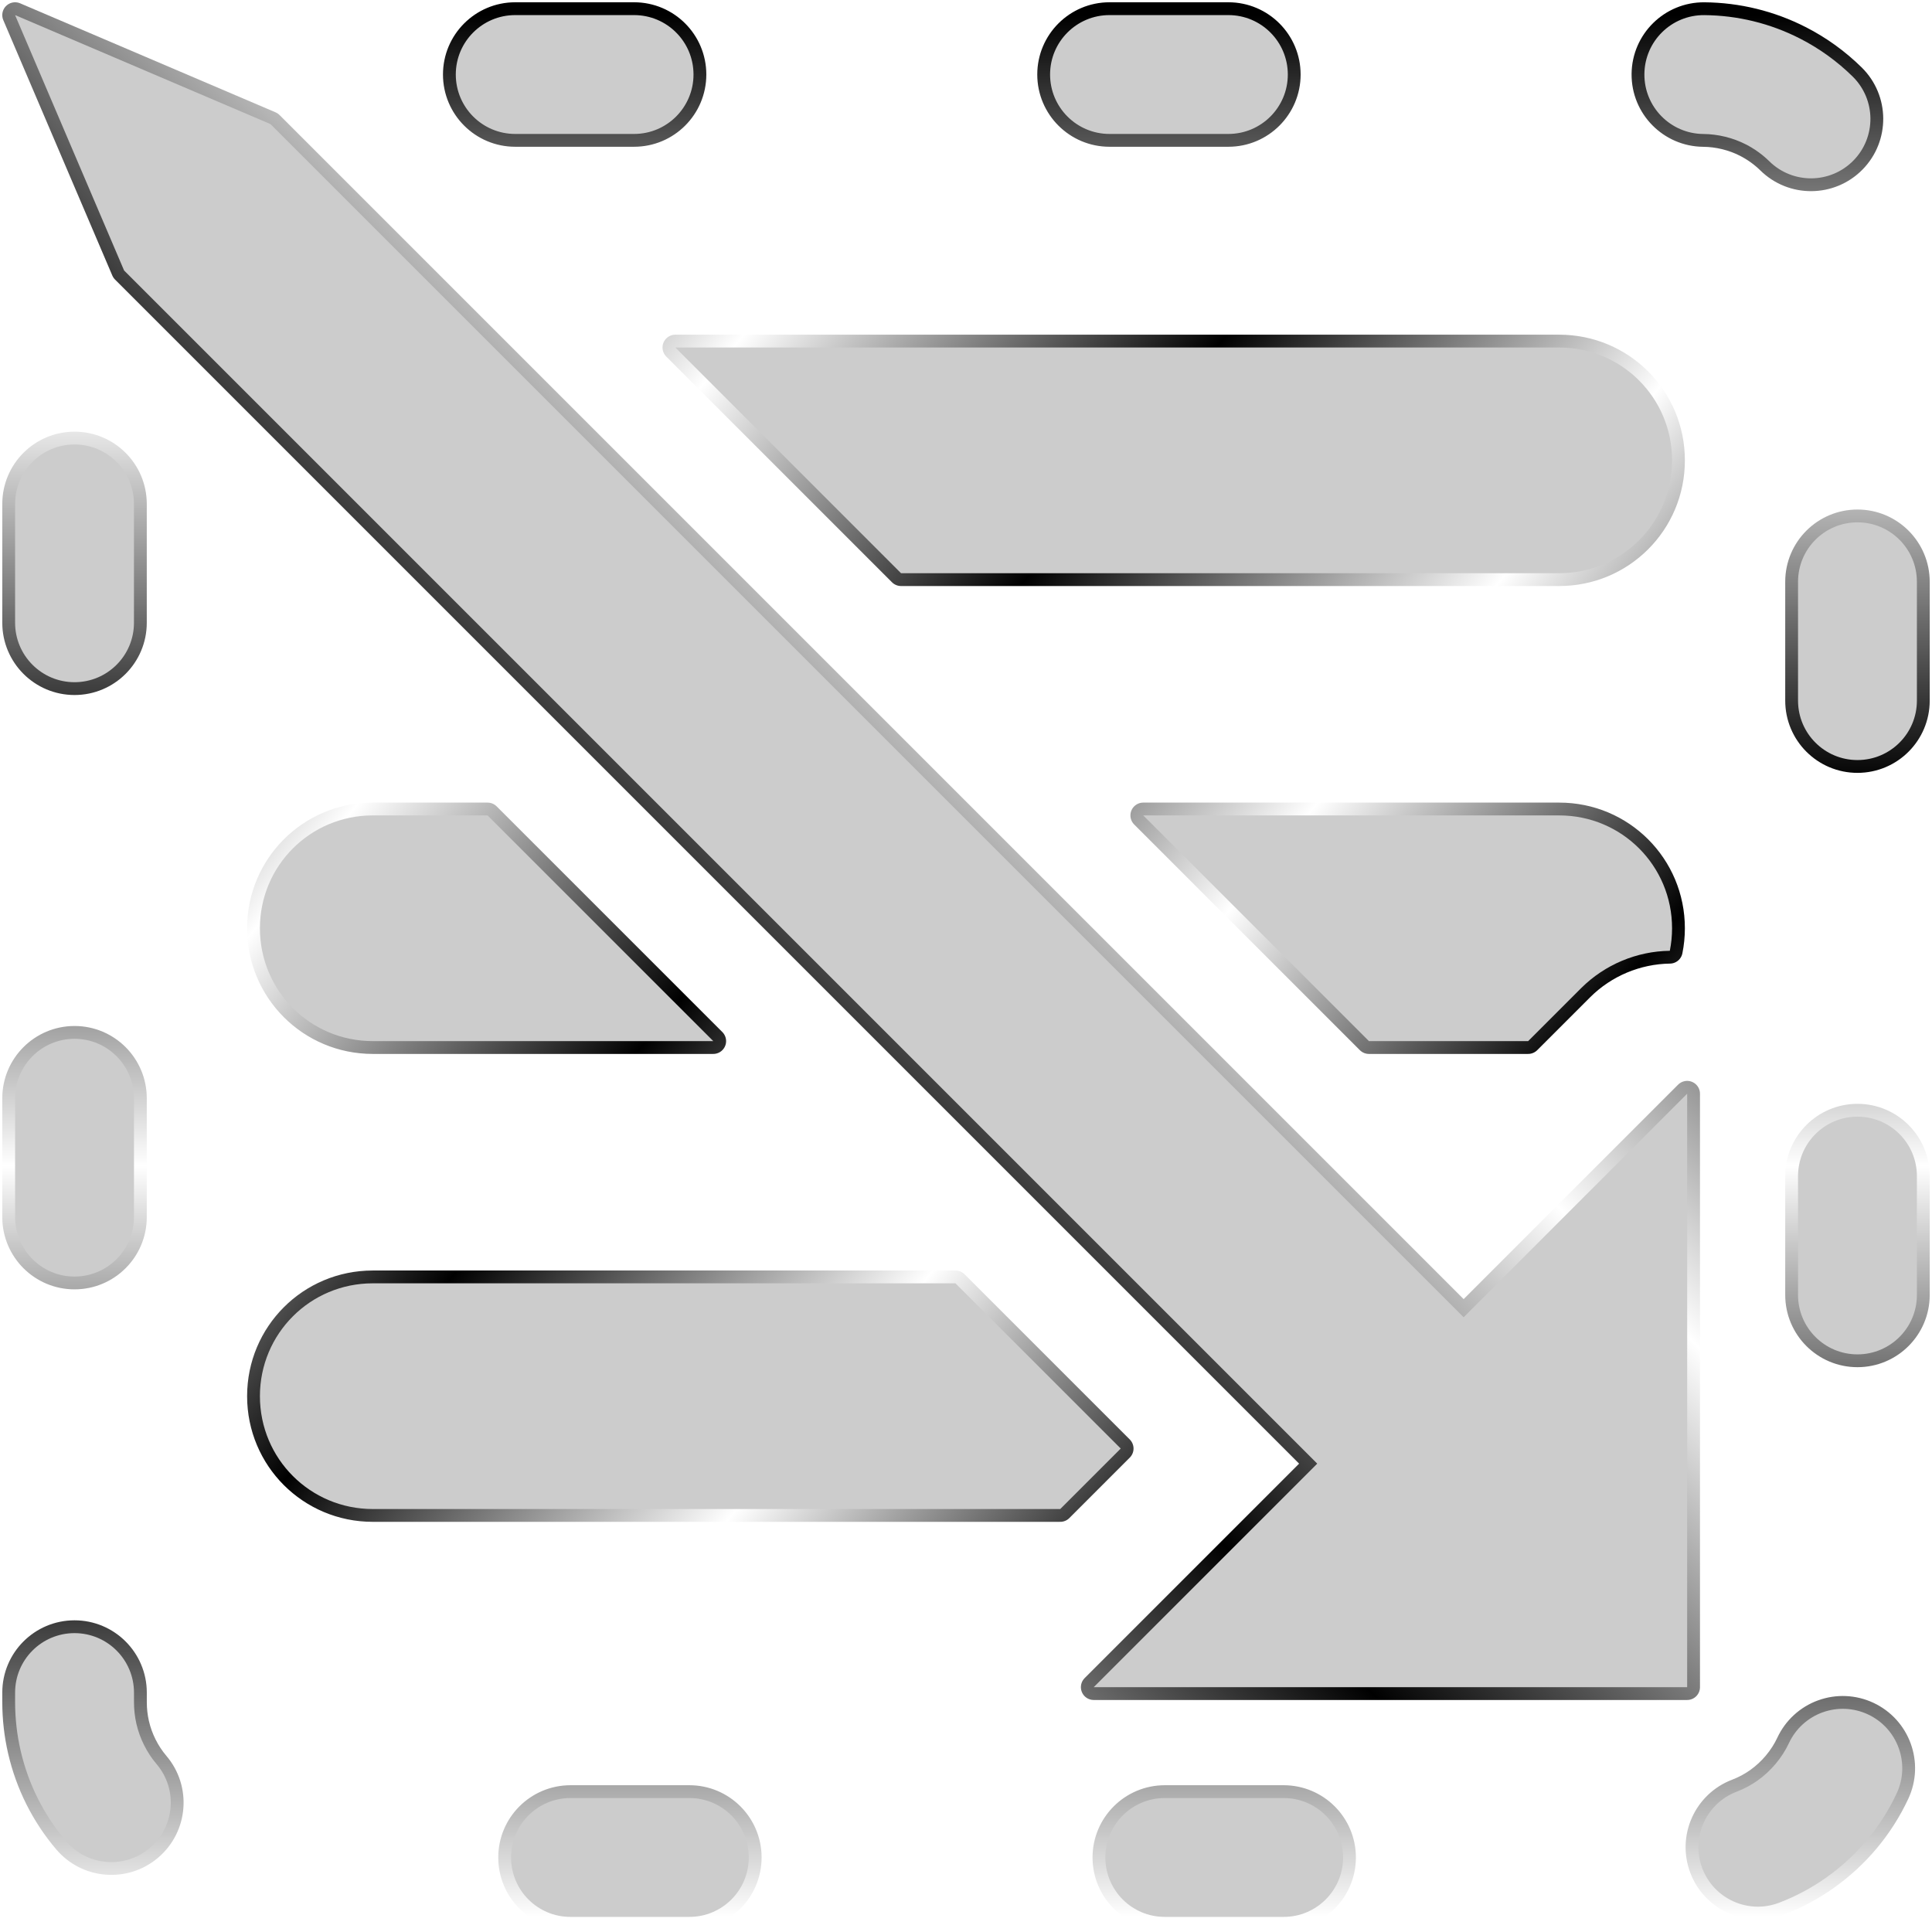
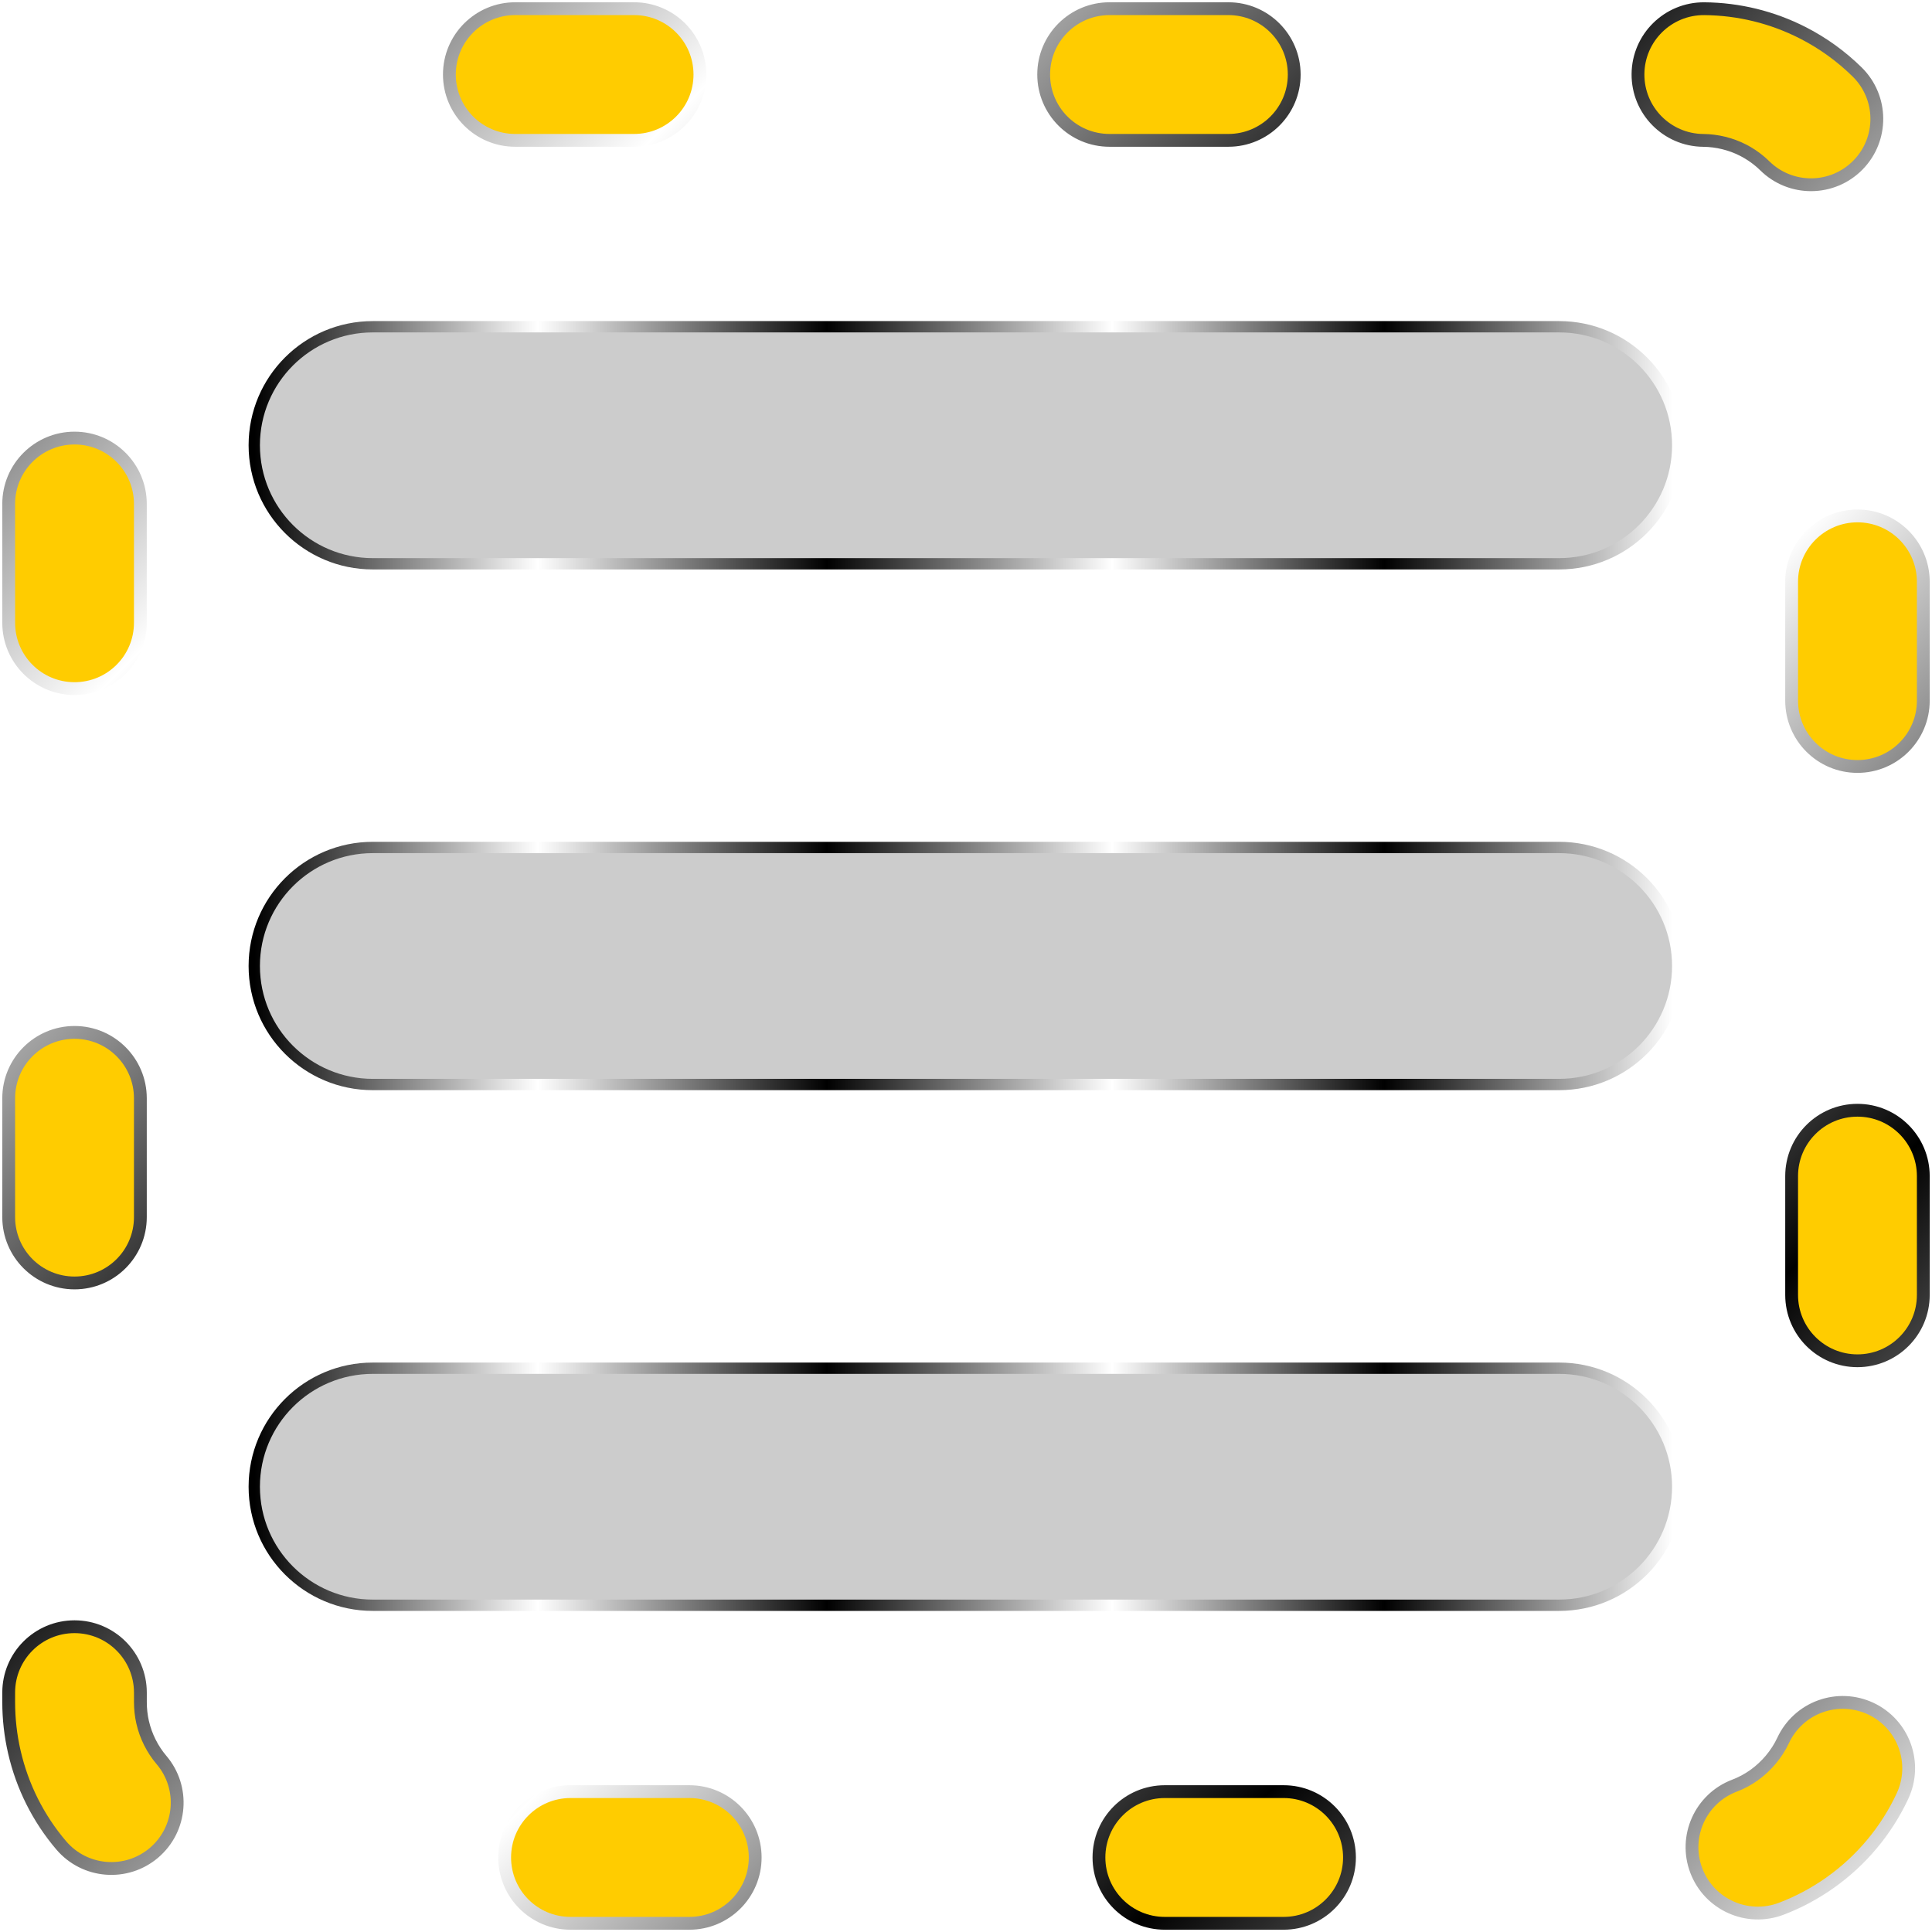
<svg xmlns="http://www.w3.org/2000/svg" xmlns:xlink="http://www.w3.org/1999/xlink" width="512" height="512" viewBox="0 0 135.467 135.467" version="1.1" id="svg5">
  <defs id="defs2">
    <linearGradient xlink:href="#linearGradient2-3" id="linearGradient2" x1="18.225" y1="24.366" x2="117.241" y2="105.809" gradientUnits="userSpaceOnUse" />
    <linearGradient id="linearGradient2-3">
      <stop style="stop-color:#000000;stop-opacity:1;" offset="0" id="stop3" />
      <stop style="stop-color:#ffffff;stop-opacity:1;" offset="0.2" id="stop7" />
      <stop style="stop-color:#000000;stop-opacity:1;" offset="0.404" id="stop8" />
      <stop style="stop-color:#ffffff;stop-opacity:1;" offset="0.605" id="stop9" />
      <stop style="stop-color:#000000;stop-opacity:1;" offset="0.797" id="stop10" />
      <stop style="stop-color:#ffffff;stop-opacity:1;" offset="1" id="stop6" />
    </linearGradient>
    <linearGradient xlink:href="#linearGradient2-3" id="linearGradient5" x1="0" y1="117.242" x2="117.242" y2="0" gradientUnits="userSpaceOnUse" gradientTransform="translate(1.058333,1.058333)" />
    <linearGradient xlink:href="#linearGradient2-3" id="linearGradient13" x1="67.733" y1="-1.3104771e-07" x2="67.733" y2="135.467" gradientUnits="userSpaceOnUse" gradientTransform="matrix(0.984374,0,0,0.984374,1.058332,1.058332)" />
+     <linearGradient xlink:href="#linearGradient2-3" id="linearGradient6" x1="17.821" y1="64.507" x2="117.242" y2="64.507" gradientUnits="userSpaceOnUse" />
+     <linearGradient xlink:href="#linearGradient2-3" id="linearGradient14" gradientUnits="userSpaceOnUse" x1="17.821" y1="64.507" x2="117.242" y2="64.507" gradientTransform="translate(-1.0876466e-6,6.403526)" />
+     <linearGradient xlink:href="#linearGradient2-3" id="linearGradient15" gradientUnits="userSpaceOnUse" x1="17.821" y1="64.507" x2="117.242" y2="64.507" gradientTransform="translate(-1.0876466e-6,-10.00064)" />
+     <linearGradient xlink:href="#linearGradient2-3" id="linearGradient16" gradientUnits="userSpaceOnUse" x1="17.821" y1="64.507" x2="117.242" y2="64.507" gradientTransform="translate(-1.0876466e-6,0.05352578)" />
+     <linearGradient xlink:href="#linearGradient2-3" id="linearGradient17" gradientUnits="userSpaceOnUse" gradientTransform="matrix(0.984374,0,0,0.984374,1.058332,1.058332)" x1="-1.310479e-07" y1="-1.310479e-07" x2="135.467" y2="135.467" />
  </defs>
  <g id="layer1">
    <rect style="display:none;fill:none;stroke:#cccccc;stroke-width:8.467;stroke-linecap:round;stroke-linejoin:round;stroke-dasharray:8.467, 33.867;stroke-dashoffset:22.013;paint-order:fill markers stroke" id="rect1" width="127" height="127" x="4.233" y="4.233" ry="11.07" rx="11.07" />
-     <path style="color:#000000;fill:#cccccc;stroke:url(#linearGradient13);stroke-width:1.797;stroke-linecap:round;stroke-linejoin:round;stroke-dasharray:none;stroke-dashoffset:39.559;stroke-opacity:1;paint-order:markers stroke fill" d="m 36.125,1.058 c -2.301,4.951e-4 -4.166,1.866 -4.166,4.166 -5.66e-4,2.302 1.865,4.168 4.166,4.168 h 8.334 c 2.302,5.667e-4 4.169,-1.866 4.168,-4.168 -4.95e-4,-2.302 -1.867,-4.167 -4.168,-4.166 z m 41.672,0 c -2.302,-5.665e-4 -4.168,1.865 -4.168,4.166 -5.67e-4,2.302 1.866,4.169 4.168,4.168 h 8.334 C 88.433,9.392 90.299,7.526 90.298,5.225 90.297,2.924 88.432,1.059 86.132,1.058 Z m 41.707,0.002 c -2.302,-0.02 -4.183,1.83 -4.203,4.132 -0.02,2.302 1.83,4.183 4.132,4.203 1.025,0.009 2.075,0.265 2.98,0.729 l 0.004,0.002 c 0.604,0.309 1.164,0.712 1.64,1.18 1.64,1.616 4.279,1.596 5.895,-0.044 1.614,-1.64 1.594,-4.278 -0.046,-5.893 -1.092,-1.075 -2.338,-1.972 -3.693,-2.665 h -0.002 c -2.082,-1.065 -4.377,-1.624 -6.706,-1.644 z M 5.225,31.166 c -2.302,4.95e-4 -4.167,1.867 -4.166,4.168 v 8.334 c 4.951e-4,2.301 1.866,4.166 4.166,4.166 2.302,5.66e-4 4.168,-1.865 4.168,-4.166 V 35.335 C 9.393,33.032 7.527,31.166 5.225,31.166 Z M 130.24,36.625 c -2.302,4.96e-4 -4.167,1.867 -4.166,4.168 v 8.334 c 4.9e-4,2.301 1.866,4.166 4.166,4.166 2.302,5.69e-4 4.168,-1.865 4.168,-4.166 V 40.793 c 5.7e-4,-2.302 -1.866,-4.169 -4.168,-4.168 z M 5.225,72.839 c -2.302,4.95e-4 -4.167,1.867 -4.166,4.168 v 8.333 c -5.665e-4,2.302 1.865,4.168 4.166,4.168 2.302,5.67e-4 4.169,-1.866 4.168,-4.168 V 77.007 C 9.393,74.705 7.527,72.838 5.225,72.839 Z M 130.24,78.297 c -2.301,4.96e-4 -4.166,1.866 -4.166,4.166 v 8.334 c -5.7e-4,2.302 1.865,4.168 4.166,4.168 2.302,5.69e-4 4.169,-1.866 4.168,-4.168 v -8.334 c -4.9e-4,-2.302 -1.867,-4.167 -4.168,-4.166 z M 5.225,114.511 c -2.301,5e-4 -4.166,1.866 -4.166,4.166 v 0.667 c -7.55e-5,1.139 0.127,2.279 0.385,3.399 0.537,2.343 1.629,4.523 3.19,6.356 1.492,1.752 4.121,1.963 5.874,0.471 1.753,-1.492 1.964,-4.123 0.471,-5.875 -0.678,-0.796 -1.177,-1.792 -1.411,-2.815 l -0.002,-0.004 c -0.114,-0.496 -0.171,-1.013 -0.171,-1.532 v -0.667 C 9.392,116.376 7.526,114.511 5.225,114.511 Z M 127.789,120.068 c -1.039,0.378 -1.886,1.153 -2.353,2.155 -0.477,1.022 -1.257,1.954 -2.186,2.613 v 0.002 c -0.461,0.327 -0.961,0.594 -1.473,0.788 -2.152,0.818 -3.234,3.226 -2.415,5.378 0.818,2.15 3.225,3.231 5.376,2.413 1.191,-0.453 2.308,-1.054 3.332,-1.78 l 0.002,-0.002 c 2.116,-1.501 3.816,-3.524 4.918,-5.887 0.974,-2.086 0.071,-4.566 -2.015,-5.539 -1.001,-0.467 -2.147,-0.518 -3.186,-0.14 z m -87.788,6.006 c -2.301,4.9e-4 -4.166,1.866 -4.166,4.166 -5.69e-4,2.302 1.865,4.168 4.166,4.168 h 8.334 c 2.302,5.7e-4 4.169,-1.866 4.168,-4.168 -4.96e-4,-2.302 -1.867,-4.167 -4.168,-4.166 z m 41.672,0 c -2.302,-5.7e-4 -4.168,1.865 -4.168,4.166 -5.69e-4,2.302 1.866,4.169 4.168,4.168 h 8.334 c 2.302,-4.9e-4 4.167,-1.867 4.166,-4.168 -4.96e-4,-2.301 -1.866,-4.166 -4.166,-4.166 z" id="rect43" />
+     <path style="color:#000000;display:none;fill:#cccccc;stroke:url(#linearGradient13);stroke-width:1.797;stroke-linecap:round;stroke-linejoin:round;stroke-dasharray:none;stroke-dashoffset:39.559;stroke-opacity:1;paint-order:markers stroke fill" d="m 36.125,1.058 c -2.301,4.951e-4 -4.166,1.866 -4.166,4.166 -5.66e-4,2.302 1.865,4.168 4.166,4.168 h 8.334 c 2.302,5.667e-4 4.169,-1.866 4.168,-4.168 -4.95e-4,-2.302 -1.867,-4.167 -4.168,-4.166 z m 41.672,0 c -2.302,-5.665e-4 -4.168,1.865 -4.168,4.166 -5.67e-4,2.302 1.866,4.169 4.168,4.168 h 8.334 C 88.433,9.392 90.299,7.526 90.298,5.225 90.297,2.924 88.432,1.059 86.132,1.058 Z m 41.707,0.002 c -2.302,-0.02 -4.183,1.83 -4.203,4.132 -0.02,2.302 1.83,4.183 4.132,4.203 1.025,0.009 2.075,0.265 2.98,0.729 l 0.004,0.002 c 0.604,0.309 1.164,0.712 1.64,1.18 1.64,1.616 4.279,1.596 5.895,-0.044 1.614,-1.64 1.594,-4.278 -0.046,-5.893 -1.092,-1.075 -2.338,-1.972 -3.693,-2.665 h -0.002 c -2.082,-1.065 -4.377,-1.624 -6.706,-1.644 z M 5.225,31.166 c -2.302,4.95e-4 -4.167,1.867 -4.166,4.168 v 8.334 c 4.951e-4,2.301 1.866,4.166 4.166,4.166 2.302,5.66e-4 4.168,-1.865 4.168,-4.166 V 35.335 C 9.393,33.032 7.527,31.166 5.225,31.166 Z M 130.24,36.625 c -2.302,4.96e-4 -4.167,1.867 -4.166,4.168 v 8.334 c 4.9e-4,2.301 1.866,4.166 4.166,4.166 2.302,5.69e-4 4.168,-1.865 4.168,-4.166 V 40.793 c 5.7e-4,-2.302 -1.866,-4.169 -4.168,-4.168 z M 5.225,72.839 c -2.302,4.95e-4 -4.167,1.867 -4.166,4.168 v 8.333 c -5.665e-4,2.302 1.865,4.168 4.166,4.168 2.302,5.67e-4 4.169,-1.866 4.168,-4.168 V 77.007 C 9.393,74.705 7.527,72.838 5.225,72.839 Z M 130.24,78.297 c -2.301,4.96e-4 -4.166,1.866 -4.166,4.166 v 8.334 c -5.7e-4,2.302 1.865,4.168 4.166,4.168 2.302,5.69e-4 4.169,-1.866 4.168,-4.168 v -8.334 c -4.9e-4,-2.302 -1.867,-4.167 -4.168,-4.166 z M 5.225,114.511 c -2.301,5e-4 -4.166,1.866 -4.166,4.166 v 0.667 c -7.55e-5,1.139 0.127,2.279 0.385,3.399 0.537,2.343 1.629,4.523 3.19,6.356 1.492,1.752 4.121,1.963 5.874,0.471 1.753,-1.492 1.964,-4.123 0.471,-5.875 -0.678,-0.796 -1.177,-1.792 -1.411,-2.815 l -0.002,-0.004 c -0.114,-0.496 -0.171,-1.013 -0.171,-1.532 v -0.667 C 9.392,116.376 7.526,114.511 5.225,114.511 Z M 127.789,120.068 c -1.039,0.378 -1.886,1.153 -2.353,2.155 -0.477,1.022 -1.257,1.954 -2.186,2.613 v 0.002 c -0.461,0.327 -0.961,0.594 -1.473,0.788 -2.152,0.818 -3.234,3.226 -2.415,5.378 0.818,2.15 3.225,3.231 5.376,2.413 1.191,-0.453 2.308,-1.054 3.332,-1.78 l 0.002,-0.002 c 2.116,-1.501 3.816,-3.524 4.918,-5.887 0.974,-2.086 0.071,-4.566 -2.015,-5.539 -1.001,-0.467 -2.147,-0.518 -3.186,-0.14 z m -87.788,6.006 c -2.301,4.9e-4 -4.166,1.866 -4.166,4.166 -5.69e-4,2.302 1.865,4.168 4.166,4.168 h 8.334 c 2.302,5.7e-4 4.169,-1.866 4.168,-4.168 -4.96e-4,-2.302 -1.867,-4.167 -4.168,-4.166 z m 41.672,0 c -2.302,-5.7e-4 -4.168,1.865 -4.168,4.166 -5.69e-4,2.302 1.866,4.169 4.168,4.168 h 8.334 c 2.302,-4.9e-4 4.167,-1.867 4.166,-4.168 -4.96e-4,-2.301 -1.866,-4.166 -4.166,-4.166 z" id="rect43" />
    <g id="g10" transform="translate(0,13.22917)" style="display:none">
      <rect style="fill:#cccccc;fill-opacity:1;stroke:none;stroke-width:6.35;stroke-linecap:round;stroke-linejoin:round;stroke-dasharray:6.35, 31.75;stroke-dashoffset:0;paint-order:fill markers stroke" id="rect7" width="113.242" height="17.429" x="11.113" y="59.019" rx="8.714" ry="8.714" />
      <rect style="fill:#cccccc;fill-opacity:1;stroke:none;stroke-width:6.35;stroke-linecap:round;stroke-linejoin:round;stroke-dasharray:6.35, 31.75;stroke-dashoffset:0;paint-order:fill markers stroke" id="rect8" width="113.242" height="17.429" x="11.113" y="32.56" rx="8.714" ry="8.714" />
      <rect style="fill:#cccccc;fill-opacity:1;stroke:none;stroke-width:6.35;stroke-linecap:round;stroke-linejoin:round;stroke-dasharray:6.35, 31.75;stroke-dashoffset:0;paint-order:fill markers stroke" id="rect9" width="113.242" height="17.429" x="11.113" y="85.477" rx="8.714" ry="8.714" />
      <rect style="fill:#cccccc;fill-opacity:1;stroke:none;stroke-width:6.35;stroke-linecap:round;stroke-linejoin:round;stroke-dasharray:6.35, 31.75;stroke-dashoffset:0;paint-order:fill markers stroke" id="rect10" width="113.242" height="17.429" x="11.113" y="6.102" rx="8.714" ry="8.714" />
    </g>
-     <path id="rect38" style="display:inline;fill:#cccccc;fill-opacity:1;stroke:url(#linearGradient2);stroke-width:1.797;stroke-linecap:round;stroke-linejoin:round;stroke-dasharray:none;stroke-dashoffset:0;paint-order:markers stroke fill;stroke-opacity:1" d="M 47.353 24.366 L 63.178 40.192 L 109.329 40.192 C 113.712 40.192 117.241 36.663 117.241 32.279 C 117.241 27.895 113.712 24.366 109.329 24.366 L 47.353 24.366 z M 26.138 57.175 C 21.754 57.175 18.225 60.704 18.225 65.087 C 18.225 69.471 21.754 73 26.138 73 L 50.014 73 L 34.188 57.175 L 26.138 57.175 z M 80.161 57.175 L 95.986 73 L 107.151 73 L 110.881 69.27 A 8.997 8.997 0 0 1 117.084 66.667 C 117.187 66.157 117.241 65.629 117.241 65.087 C 117.241 60.704 113.712 57.175 109.329 57.175 L 80.161 57.175 z M 26.138 89.983 C 21.754 89.983 18.225 93.512 18.225 97.896 C 18.225 102.28 21.754 105.809 26.138 105.809 L 74.342 105.809 L 78.582 101.568 L 66.997 89.983 L 26.138 89.983 z M 108.246 97.348 L 107.93 97.664 A 8.997 8.997 0 0 1 100.025 99.66 A 8.997 8.997 0 0 1 99.206 105.809 L 108.246 105.809 L 108.246 97.348 z " />
-     <path style="color:#000000;fill:#cccccc;stroke:url(#linearGradient5);stroke-width:1.797;stroke-linecap:round;stroke-linejoin:round;stroke-dasharray:none;stroke-opacity:1;paint-order:markers stroke fill" d="M 18.966,8.701 1.058,1.058 8.701,18.966 l 83.66,83.661 -15.673,15.673 41.612,-1e-5 2e-5,-41.612 -15.673,15.673 z" id="path42" />
-     <g id="g30" transform="translate(0,3.228526)" style="display:none">
-       <rect style="fill:#cccccc;fill-opacity:1;stroke:none;stroke-width:6.35;stroke-linecap:round;stroke-linejoin:round;stroke-dasharray:6.35, 31.75;stroke-dashoffset:0;paint-order:fill markers stroke" id="rect27" width="99.016" height="15.826" x="18.225" y="16.904" rx="7.913" ry="7.913" />
-       <rect style="fill:#cccccc;fill-opacity:1;stroke:none;stroke-width:6.35;stroke-linecap:round;stroke-linejoin:round;stroke-dasharray:6.35, 31.75;stroke-dashoffset:0;paint-order:fill markers stroke" id="rect28" width="99.016" height="15.826" x="18.225" y="43.363" rx="7.913" ry="7.913" />
-       <rect style="fill:#cccccc;fill-opacity:1;stroke:none;stroke-width:6.35;stroke-linecap:round;stroke-linejoin:round;stroke-dasharray:6.35, 31.75;stroke-dashoffset:0;paint-order:fill markers stroke" id="rect29" width="99.016" height="15.826" x="18.225" y="69.821" rx="7.913" ry="7.913" />
-       <rect style="fill:#cccccc;fill-opacity:1;stroke:none;stroke-width:6.35;stroke-linecap:round;stroke-linejoin:round;stroke-dasharray:6.35, 31.75;stroke-dashoffset:0;paint-order:fill markers stroke" id="rect30" width="99.016" height="15.826" x="18.225" y="96.279" rx="7.913" ry="7.913" />
+     <path id="rect38" style="display:none;fill:#cccccc;fill-opacity:1;stroke:url(#linearGradient2);stroke-width:1.797;stroke-linecap:round;stroke-linejoin:round;stroke-dasharray:none;stroke-dashoffset:0;stroke-opacity:1;paint-order:markers stroke fill" d="m 47.353,24.366 15.825,15.825 h 46.151 c 4.384,0 7.913,-3.529 7.913,-7.913 0,-4.384 -3.529,-7.913 -7.913,-7.913 z M 26.138,57.175 c -4.384,0 -7.913,3.529 -7.913,7.913 0,4.384 3.529,7.913 7.913,7.913 H 50.014 L 34.188,57.175 Z m 54.023,0 15.825,15.825 h 11.164 l 3.731,-3.731 a 8.997,8.997 0 0 1 6.203,-2.603 c 0.103,-0.51 0.157,-1.038 0.157,-1.579 0,-4.384 -3.529,-7.913 -7.913,-7.913 z M 26.138,89.983 c -4.384,0 -7.913,3.529 -7.913,7.913 0,4.384 3.529,7.913 7.913,7.913 h 48.204 l 4.24,-4.24 -11.585,-11.585 z m 82.108,7.364 -0.316,0.316 a 8.997,8.997 0 0 1 -7.904,1.996 8.997,8.997 0 0 1 -0.819,6.148 h 9.04 z" />
+     <path style="color:#000000;display:none;fill:#cccccc;stroke:url(#linearGradient5);stroke-width:1.797;stroke-linecap:round;stroke-linejoin:round;stroke-dasharray:none;stroke-opacity:1;paint-order:markers stroke fill" d="M 18.966,8.701 1.058,1.058 8.701,18.966 l 83.66,83.661 -15.673,15.673 41.612,-1e-5 2e-5,-41.612 -15.673,15.673 z" id="path42" />
+     <g id="g30" transform="translate(0,3.228526)" style="display:none;stroke:url(#linearGradient6);stroke-width:1.587;stroke-dasharray:none;stroke-opacity:1;paint-order:markers stroke fill">
+       <rect style="fill:#cccccc;fill-opacity:1;stroke:url(#linearGradient6);stroke-width:1.587;stroke-linecap:round;stroke-linejoin:round;stroke-dasharray:none;stroke-dashoffset:0;stroke-opacity:1;paint-order:markers stroke fill" id="rect27" width="99.016" height="15.826" x="18.225" y="16.904" rx="7.913" ry="7.913" />
+       <rect style="fill:#cccccc;fill-opacity:1;stroke:url(#linearGradient6);stroke-width:1.587;stroke-linecap:round;stroke-linejoin:round;stroke-dasharray:none;stroke-dashoffset:0;stroke-opacity:1;paint-order:markers stroke fill" id="rect28" width="99.016" height="15.826" x="18.225" y="43.363" rx="7.913" ry="7.913" />
+       <rect style="fill:#cccccc;fill-opacity:1;stroke:url(#linearGradient6);stroke-width:1.587;stroke-linecap:round;stroke-linejoin:round;stroke-dasharray:none;stroke-dashoffset:0;stroke-opacity:1;paint-order:markers stroke fill" id="rect29" width="99.016" height="15.826" x="18.225" y="69.821" rx="7.913" ry="7.913" />
+       <rect style="fill:#cccccc;fill-opacity:1;stroke:url(#linearGradient6);stroke-width:1.587;stroke-linecap:round;stroke-linejoin:round;stroke-dasharray:none;stroke-dashoffset:0;stroke-opacity:1;paint-order:markers stroke fill" id="rect30" width="99.016" height="15.826" x="18.225" y="96.279" rx="7.913" ry="7.913" />
    </g>
+     <path style="color:#000000;display:inline;fill:#ffcc00;stroke:url(#linearGradient17);stroke-width:1.797;stroke-linecap:round;stroke-linejoin:round;stroke-dasharray:none;stroke-dashoffset:39.559;stroke-opacity:1;paint-order:markers stroke fill" d="m 36.125,1.058 c -2.301,4.951e-4 -4.166,1.866 -4.166,4.166 -5.66e-4,2.302 1.865,4.168 4.166,4.168 h 8.334 c 2.302,5.667e-4 4.169,-1.866 4.168,-4.168 -4.95e-4,-2.302 -1.867,-4.167 -4.168,-4.166 z m 41.672,0 c -2.302,-5.665e-4 -4.168,1.865 -4.168,4.166 -5.67e-4,2.302 1.866,4.169 4.168,4.168 h 8.334 C 88.433,9.392 90.299,7.526 90.298,5.225 90.297,2.924 88.432,1.059 86.132,1.058 Z m 41.707,0.002 c -2.302,-0.02 -4.183,1.83 -4.203,4.132 -0.02,2.302 1.83,4.183 4.132,4.203 1.025,0.009 2.075,0.265 2.98,0.729 l 0.004,0.002 c 0.604,0.309 1.164,0.712 1.64,1.18 1.64,1.616 4.279,1.596 5.895,-0.044 1.614,-1.64 1.594,-4.278 -0.046,-5.893 -1.092,-1.075 -2.338,-1.972 -3.693,-2.665 h -0.002 c -2.082,-1.065 -4.377,-1.624 -6.706,-1.644 z M 5.225,31.166 c -2.302,4.95e-4 -4.167,1.867 -4.166,4.168 v 8.334 c 4.951e-4,2.301 1.866,4.166 4.166,4.166 2.302,5.66e-4 4.168,-1.865 4.168,-4.166 V 35.335 C 9.393,33.032 7.527,31.166 5.225,31.166 Z M 130.24,36.625 c -2.302,4.96e-4 -4.167,1.867 -4.166,4.168 v 8.334 c 4.9e-4,2.301 1.866,4.166 4.166,4.166 2.302,5.69e-4 4.168,-1.865 4.168,-4.166 V 40.793 c 5.7e-4,-2.302 -1.866,-4.169 -4.168,-4.168 z M 5.225,72.839 c -2.302,4.95e-4 -4.167,1.867 -4.166,4.168 v 8.333 c -5.665e-4,2.302 1.865,4.168 4.166,4.168 2.302,5.67e-4 4.169,-1.866 4.168,-4.168 V 77.007 C 9.393,74.705 7.527,72.838 5.225,72.839 Z M 130.24,78.297 c -2.301,4.96e-4 -4.166,1.866 -4.166,4.166 v 8.334 c -5.7e-4,2.302 1.865,4.168 4.166,4.168 2.302,5.69e-4 4.169,-1.866 4.168,-4.168 v -8.334 c -4.9e-4,-2.302 -1.867,-4.167 -4.168,-4.166 z M 5.225,114.511 c -2.301,5e-4 -4.166,1.866 -4.166,4.166 v 0.667 c -7.55e-5,1.139 0.127,2.279 0.385,3.399 0.537,2.343 1.629,4.523 3.19,6.356 1.492,1.752 4.121,1.963 5.874,0.471 1.753,-1.492 1.964,-4.123 0.471,-5.875 -0.678,-0.796 -1.177,-1.792 -1.411,-2.815 l -0.002,-0.004 c -0.114,-0.496 -0.171,-1.013 -0.171,-1.532 v -0.667 C 9.392,116.376 7.526,114.511 5.225,114.511 Z M 127.789,120.068 c -1.039,0.378 -1.886,1.153 -2.353,2.155 -0.477,1.022 -1.257,1.954 -2.186,2.613 v 0.002 c -0.461,0.327 -0.961,0.594 -1.473,0.788 -2.152,0.818 -3.234,3.226 -2.415,5.378 0.818,2.15 3.225,3.231 5.376,2.413 1.191,-0.453 2.308,-1.054 3.332,-1.78 l 0.002,-0.002 c 2.116,-1.501 3.816,-3.524 4.918,-5.887 0.974,-2.086 0.071,-4.566 -2.015,-5.539 -1.001,-0.467 -2.147,-0.518 -3.186,-0.14 z m -87.788,6.006 c -2.301,4.9e-4 -4.166,1.866 -4.166,4.166 -5.69e-4,2.302 1.865,4.168 4.166,4.168 h 8.334 c 2.302,5.7e-4 4.169,-1.866 4.168,-4.168 -4.96e-4,-2.302 -1.867,-4.167 -4.168,-4.166 z m 41.672,0 c -2.302,-5.7e-4 -4.168,1.865 -4.168,4.166 -5.69e-4,2.302 1.866,4.169 4.168,4.168 h 8.334 c 2.302,-4.9e-4 4.167,-1.867 4.166,-4.168 -4.96e-4,-2.301 -1.866,-4.166 -4.166,-4.166 z" id="path1" />
+     <rect style="fill:#cccccc;fill-opacity:1;stroke:url(#linearGradient14);stroke-width:1.587;stroke-linecap:round;stroke-linejoin:round;stroke-dasharray:none;stroke-dashoffset:0;stroke-opacity:1;paint-order:markers stroke fill" id="rect6" width="99.016" height="15.826" x="18.225" y="23.308" rx="7.913" ry="7.913" />
+     <rect style="fill:#cccccc;fill-opacity:1;stroke:url(#linearGradient15);stroke-width:1.587;stroke-linecap:round;stroke-linejoin:round;stroke-dasharray:none;stroke-dashoffset:0;stroke-opacity:1;paint-order:markers stroke fill" id="rect12" width="99.016" height="15.826" x="18.225" y="59.82" rx="7.913" ry="7.913" />
+     <rect style="fill:#cccccc;fill-opacity:1;stroke:url(#linearGradient16);stroke-width:1.587;stroke-linecap:round;stroke-linejoin:round;stroke-dasharray:none;stroke-dashoffset:0;stroke-opacity:1;paint-order:markers stroke fill" id="rect13" width="99.016" height="15.826" x="18.225" y="96.333" rx="7.913" ry="7.913" />
  </g>
</svg>
